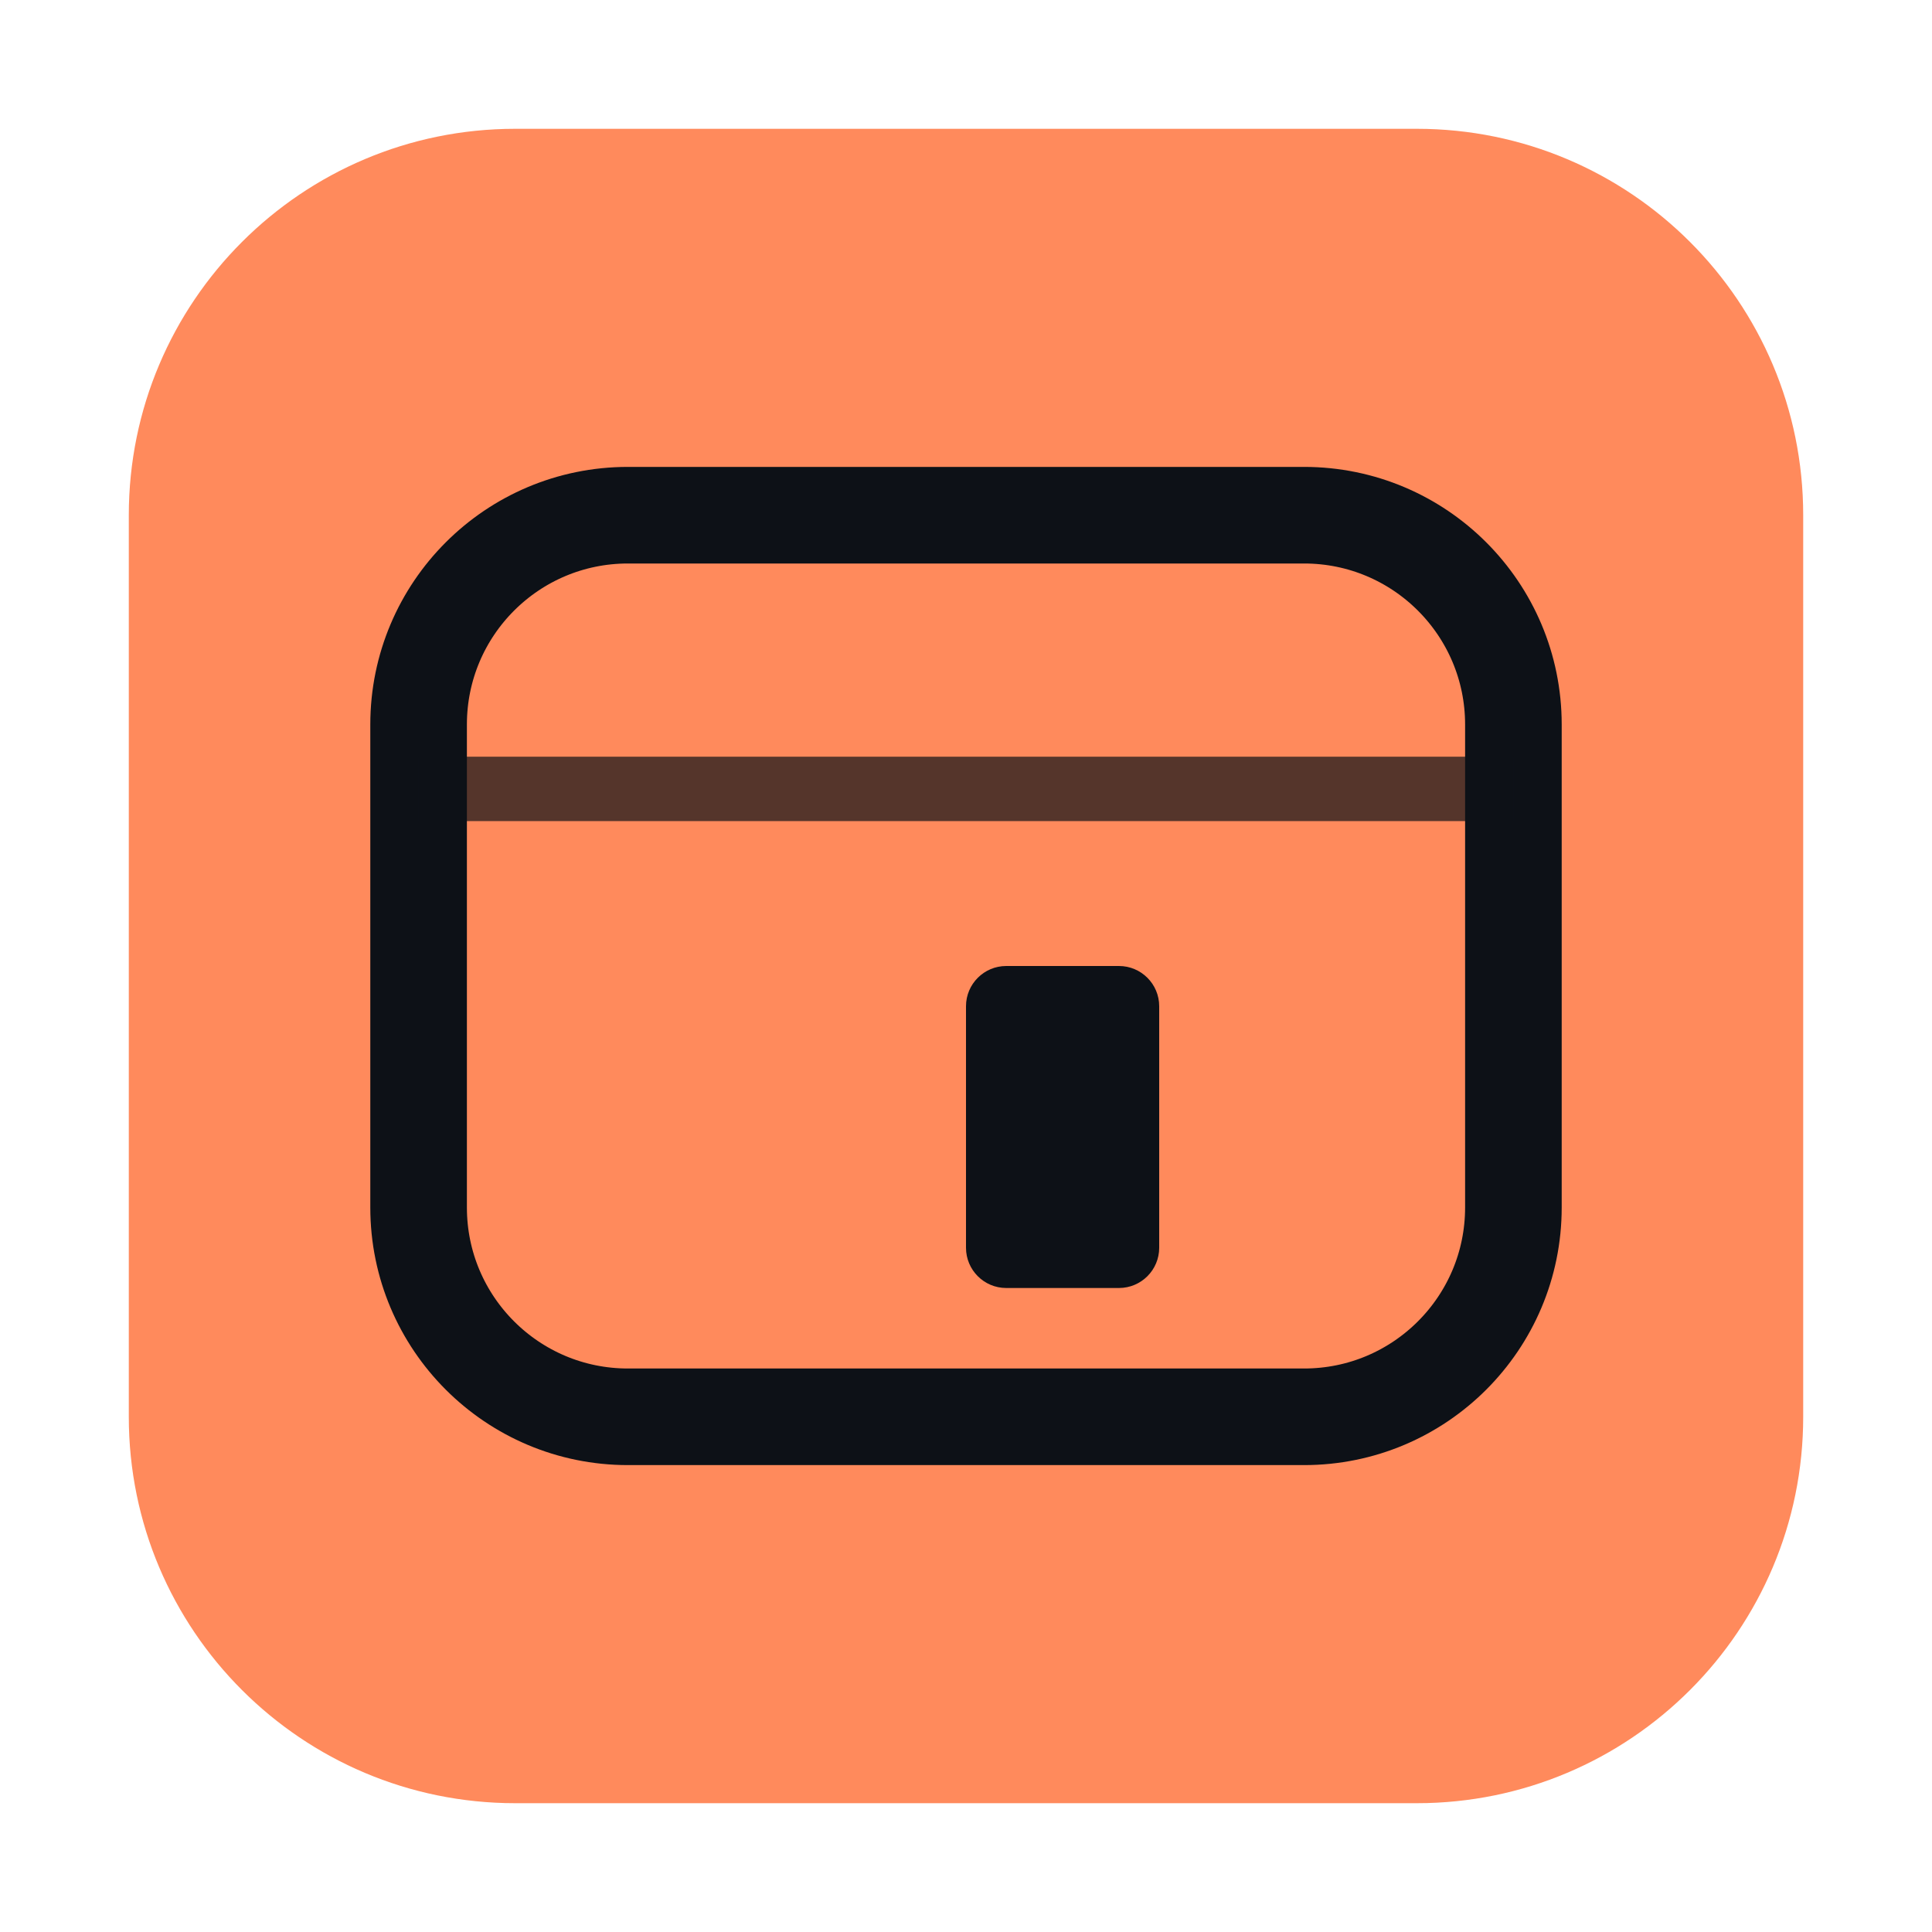
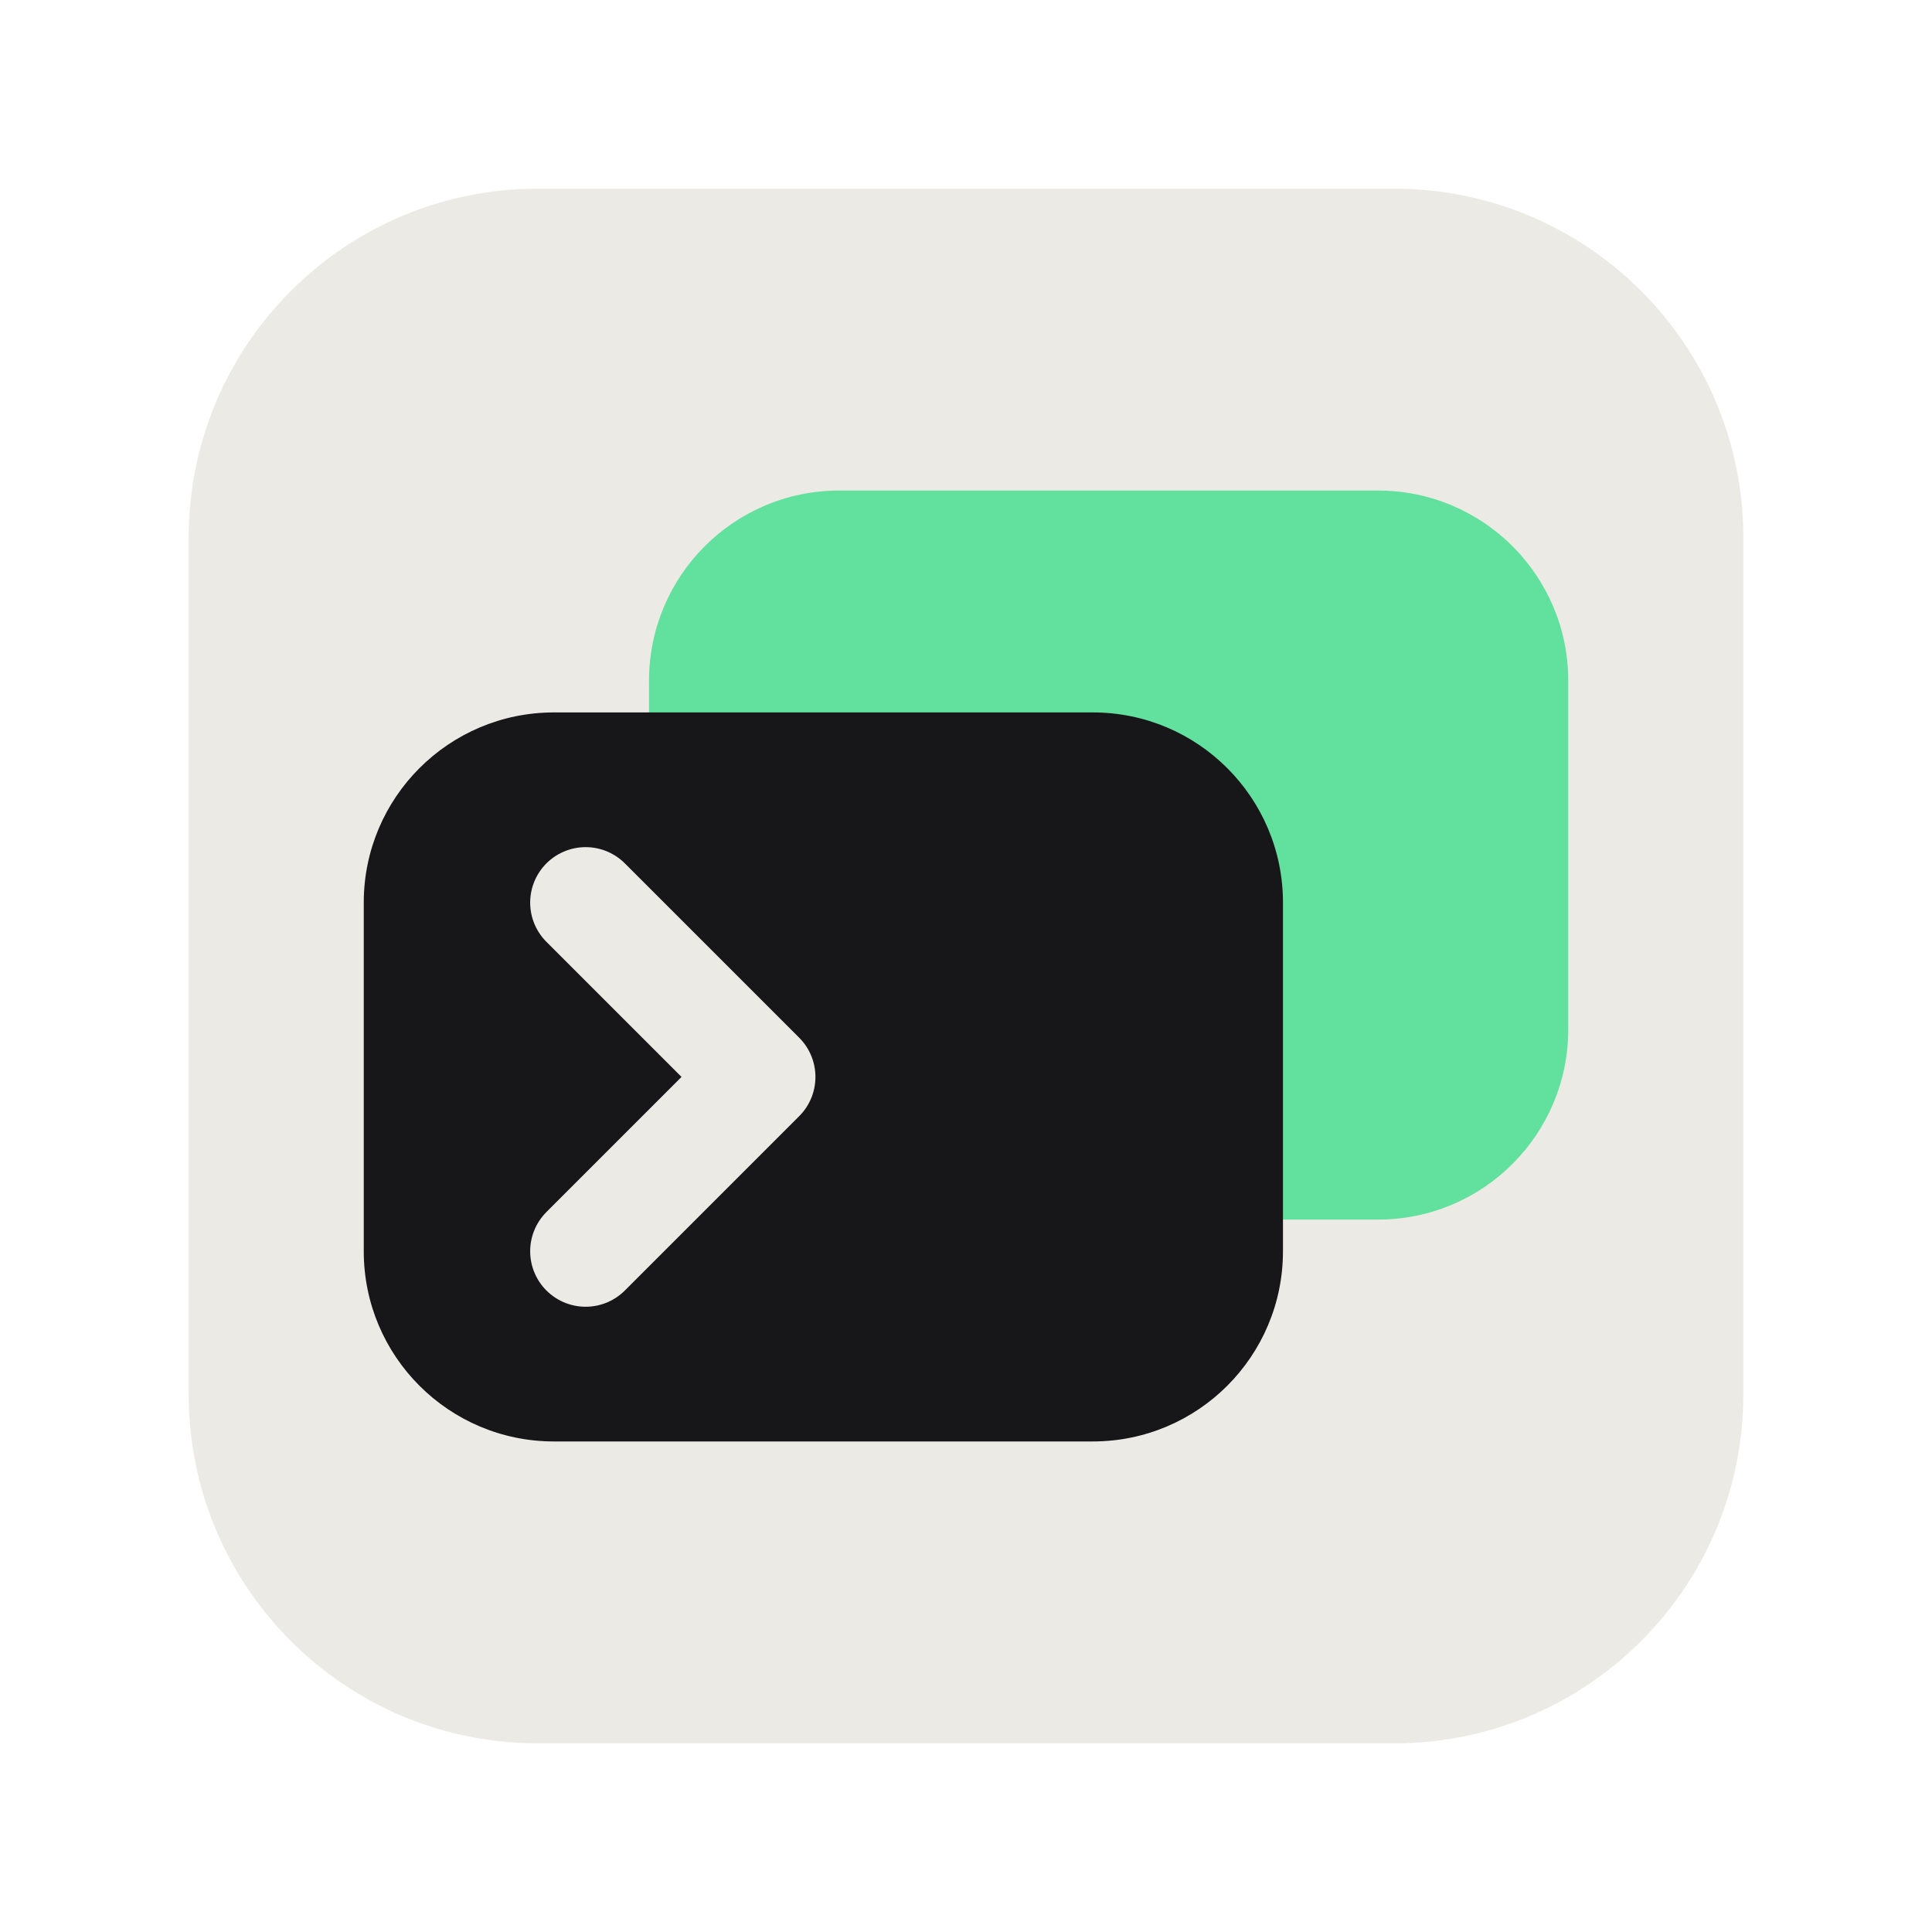
- <svg xmlns="http://www.w3.org/2000/svg" width="120" height="120" viewBox="0 0 120 120">
-   <rect x="8" y="8" width="104" height="104" rx="24" fill="#ff8a5c" />
-   <rect x="26" y="32" width="68" height="56" rx="13" fill="none" stroke="#0d1117" stroke-width="6" />
-   <line x1="26" y1="49" x2="94" y2="49" stroke="#0d1117" stroke-width="4" opacity="0.7" />
-   <rect x="60" y="60" width="12" height="20" rx="2.5" fill="#0d1117" />
+ <svg xmlns="http://www.w3.org/2000/svg" width="1024" height="1024" viewBox="0 0 1024 1024">
+   <rect x="100" y="100" width="824" height="824" rx="185" fill="#ECEAE4" />
+   <g transform="translate(108.8 125.6) scale(8.4)">
+     <rect x="28" y="16" width="58" height="46" rx="12" fill="#3FDD8C" opacity="0.8" />
+     <rect x="10" y="30" width="58" height="46" rx="12" fill="#17171A" />
+     <path d="M24 42 L35 53 L24 64" fill="none" stroke="#ECEAE4" stroke-width="7" stroke-linecap="round" stroke-linejoin="round" />
+   </g>
</svg>
